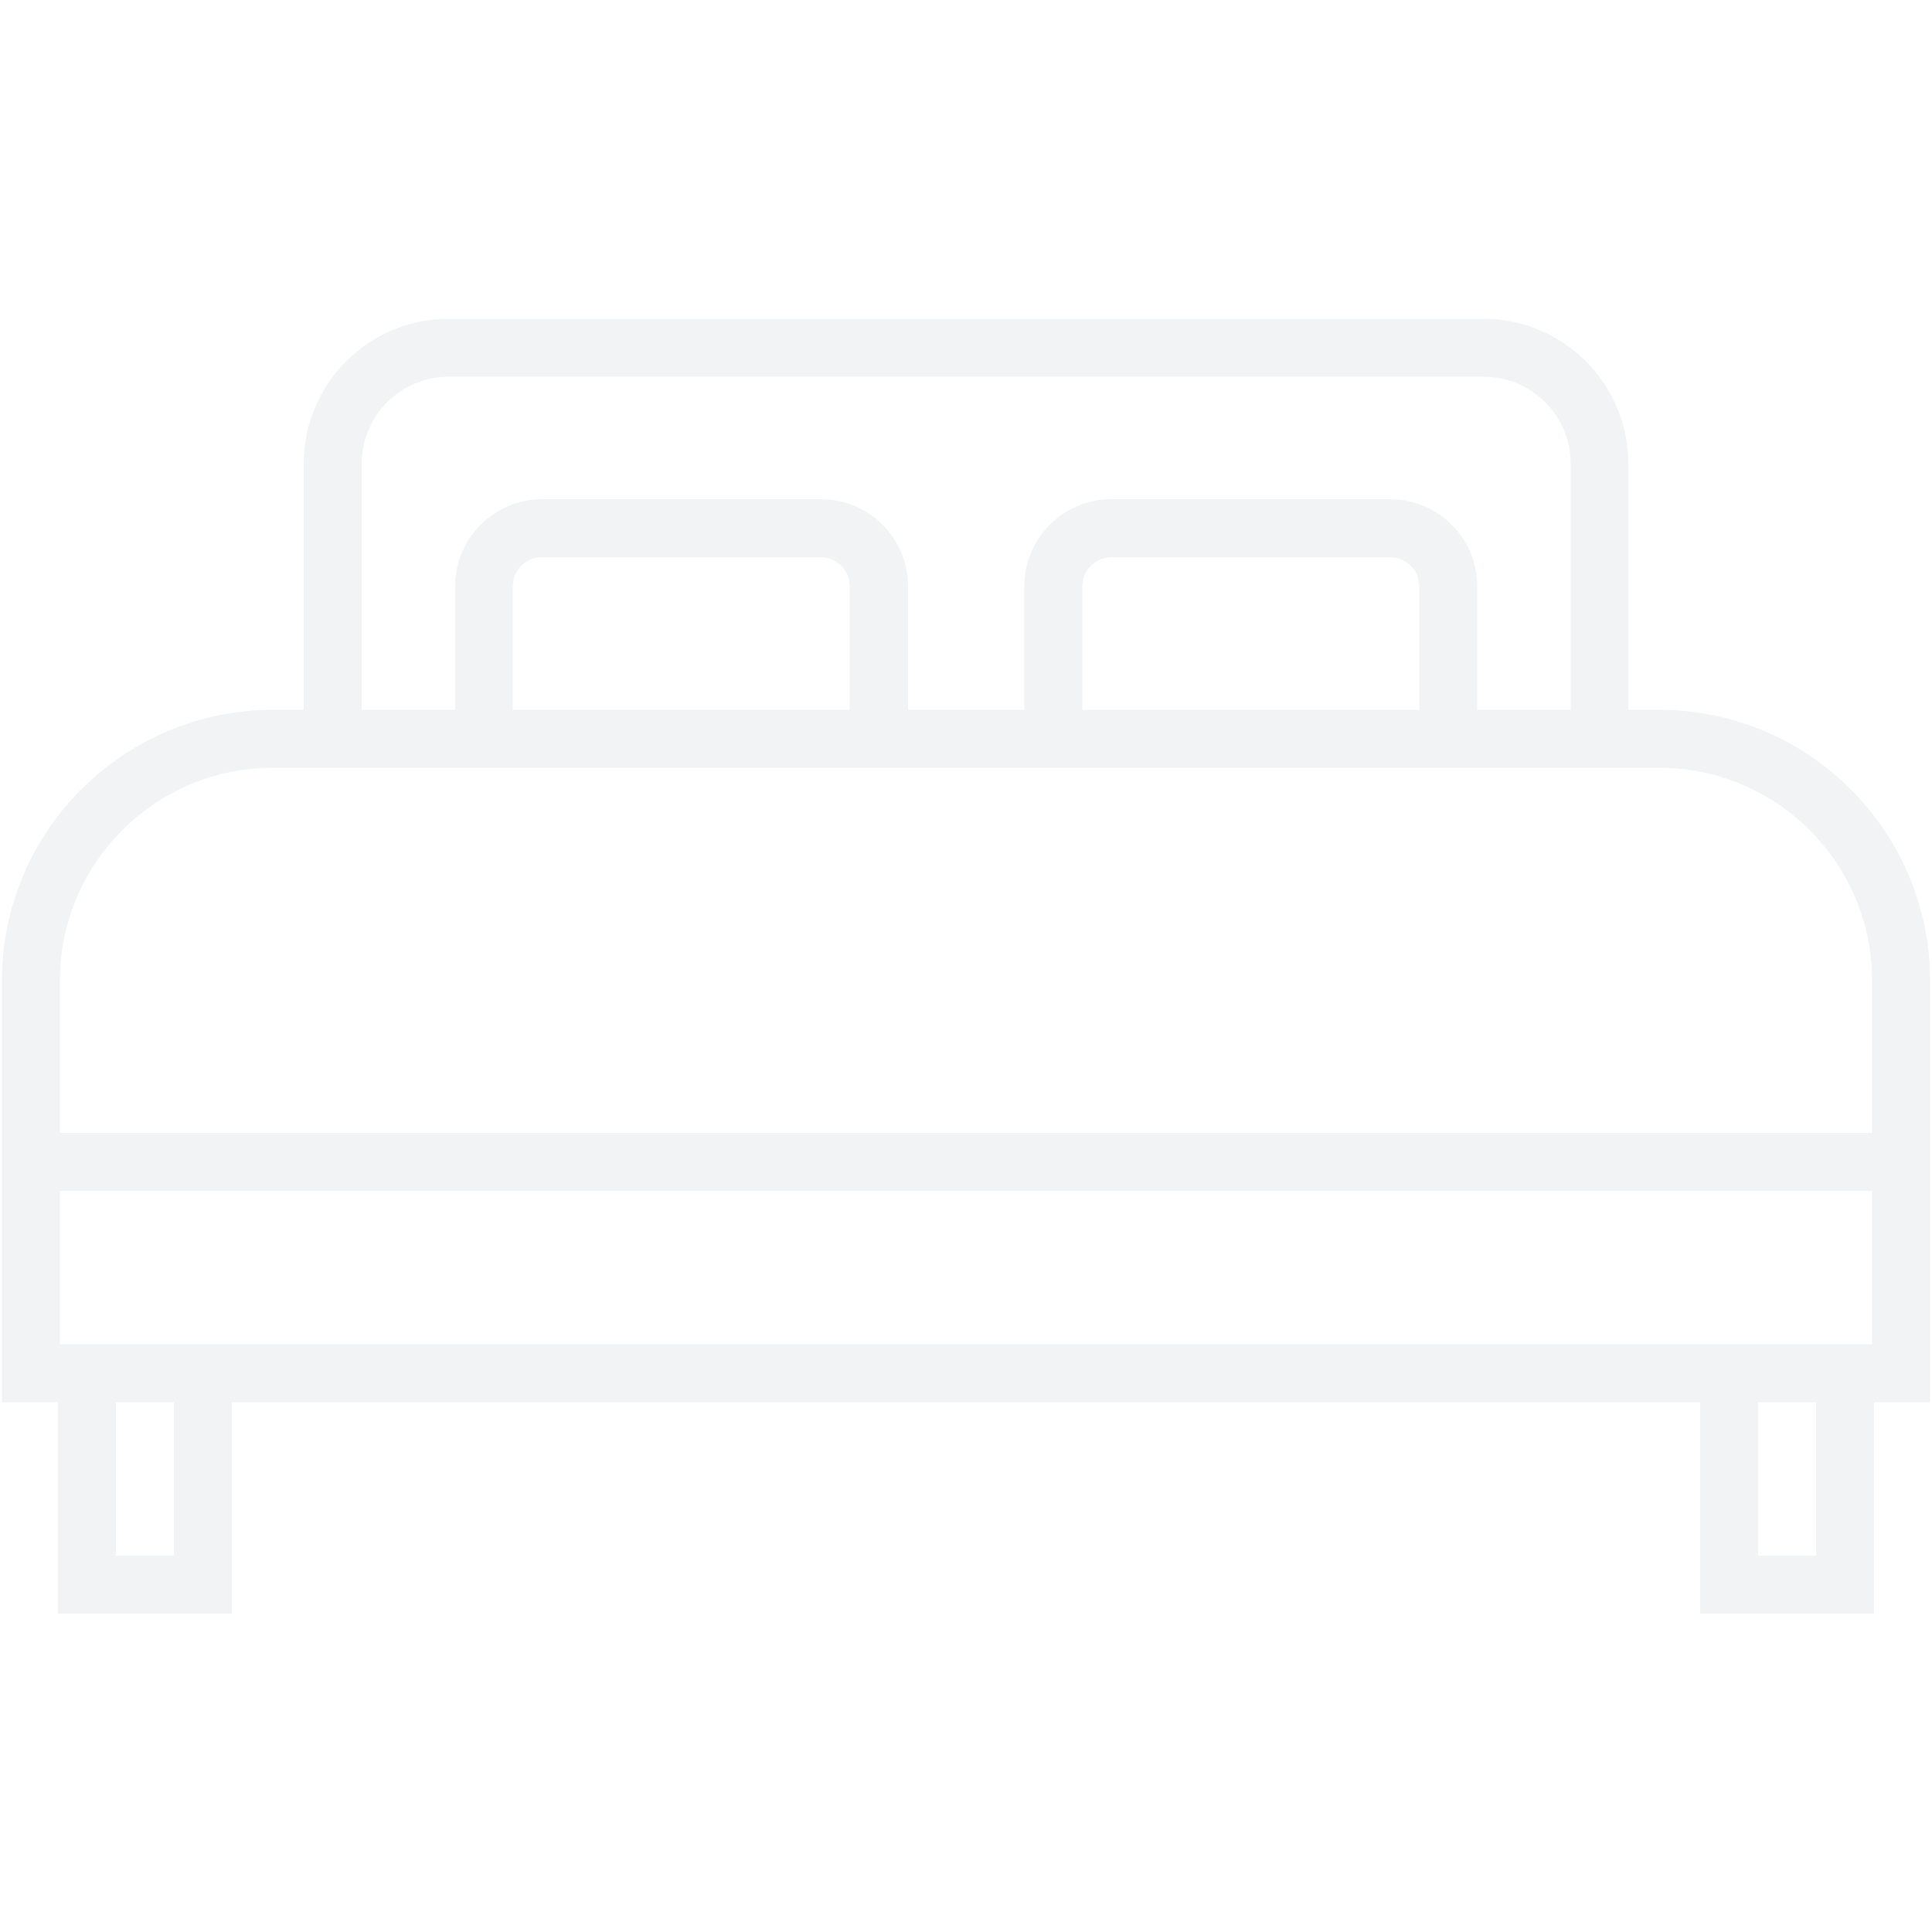
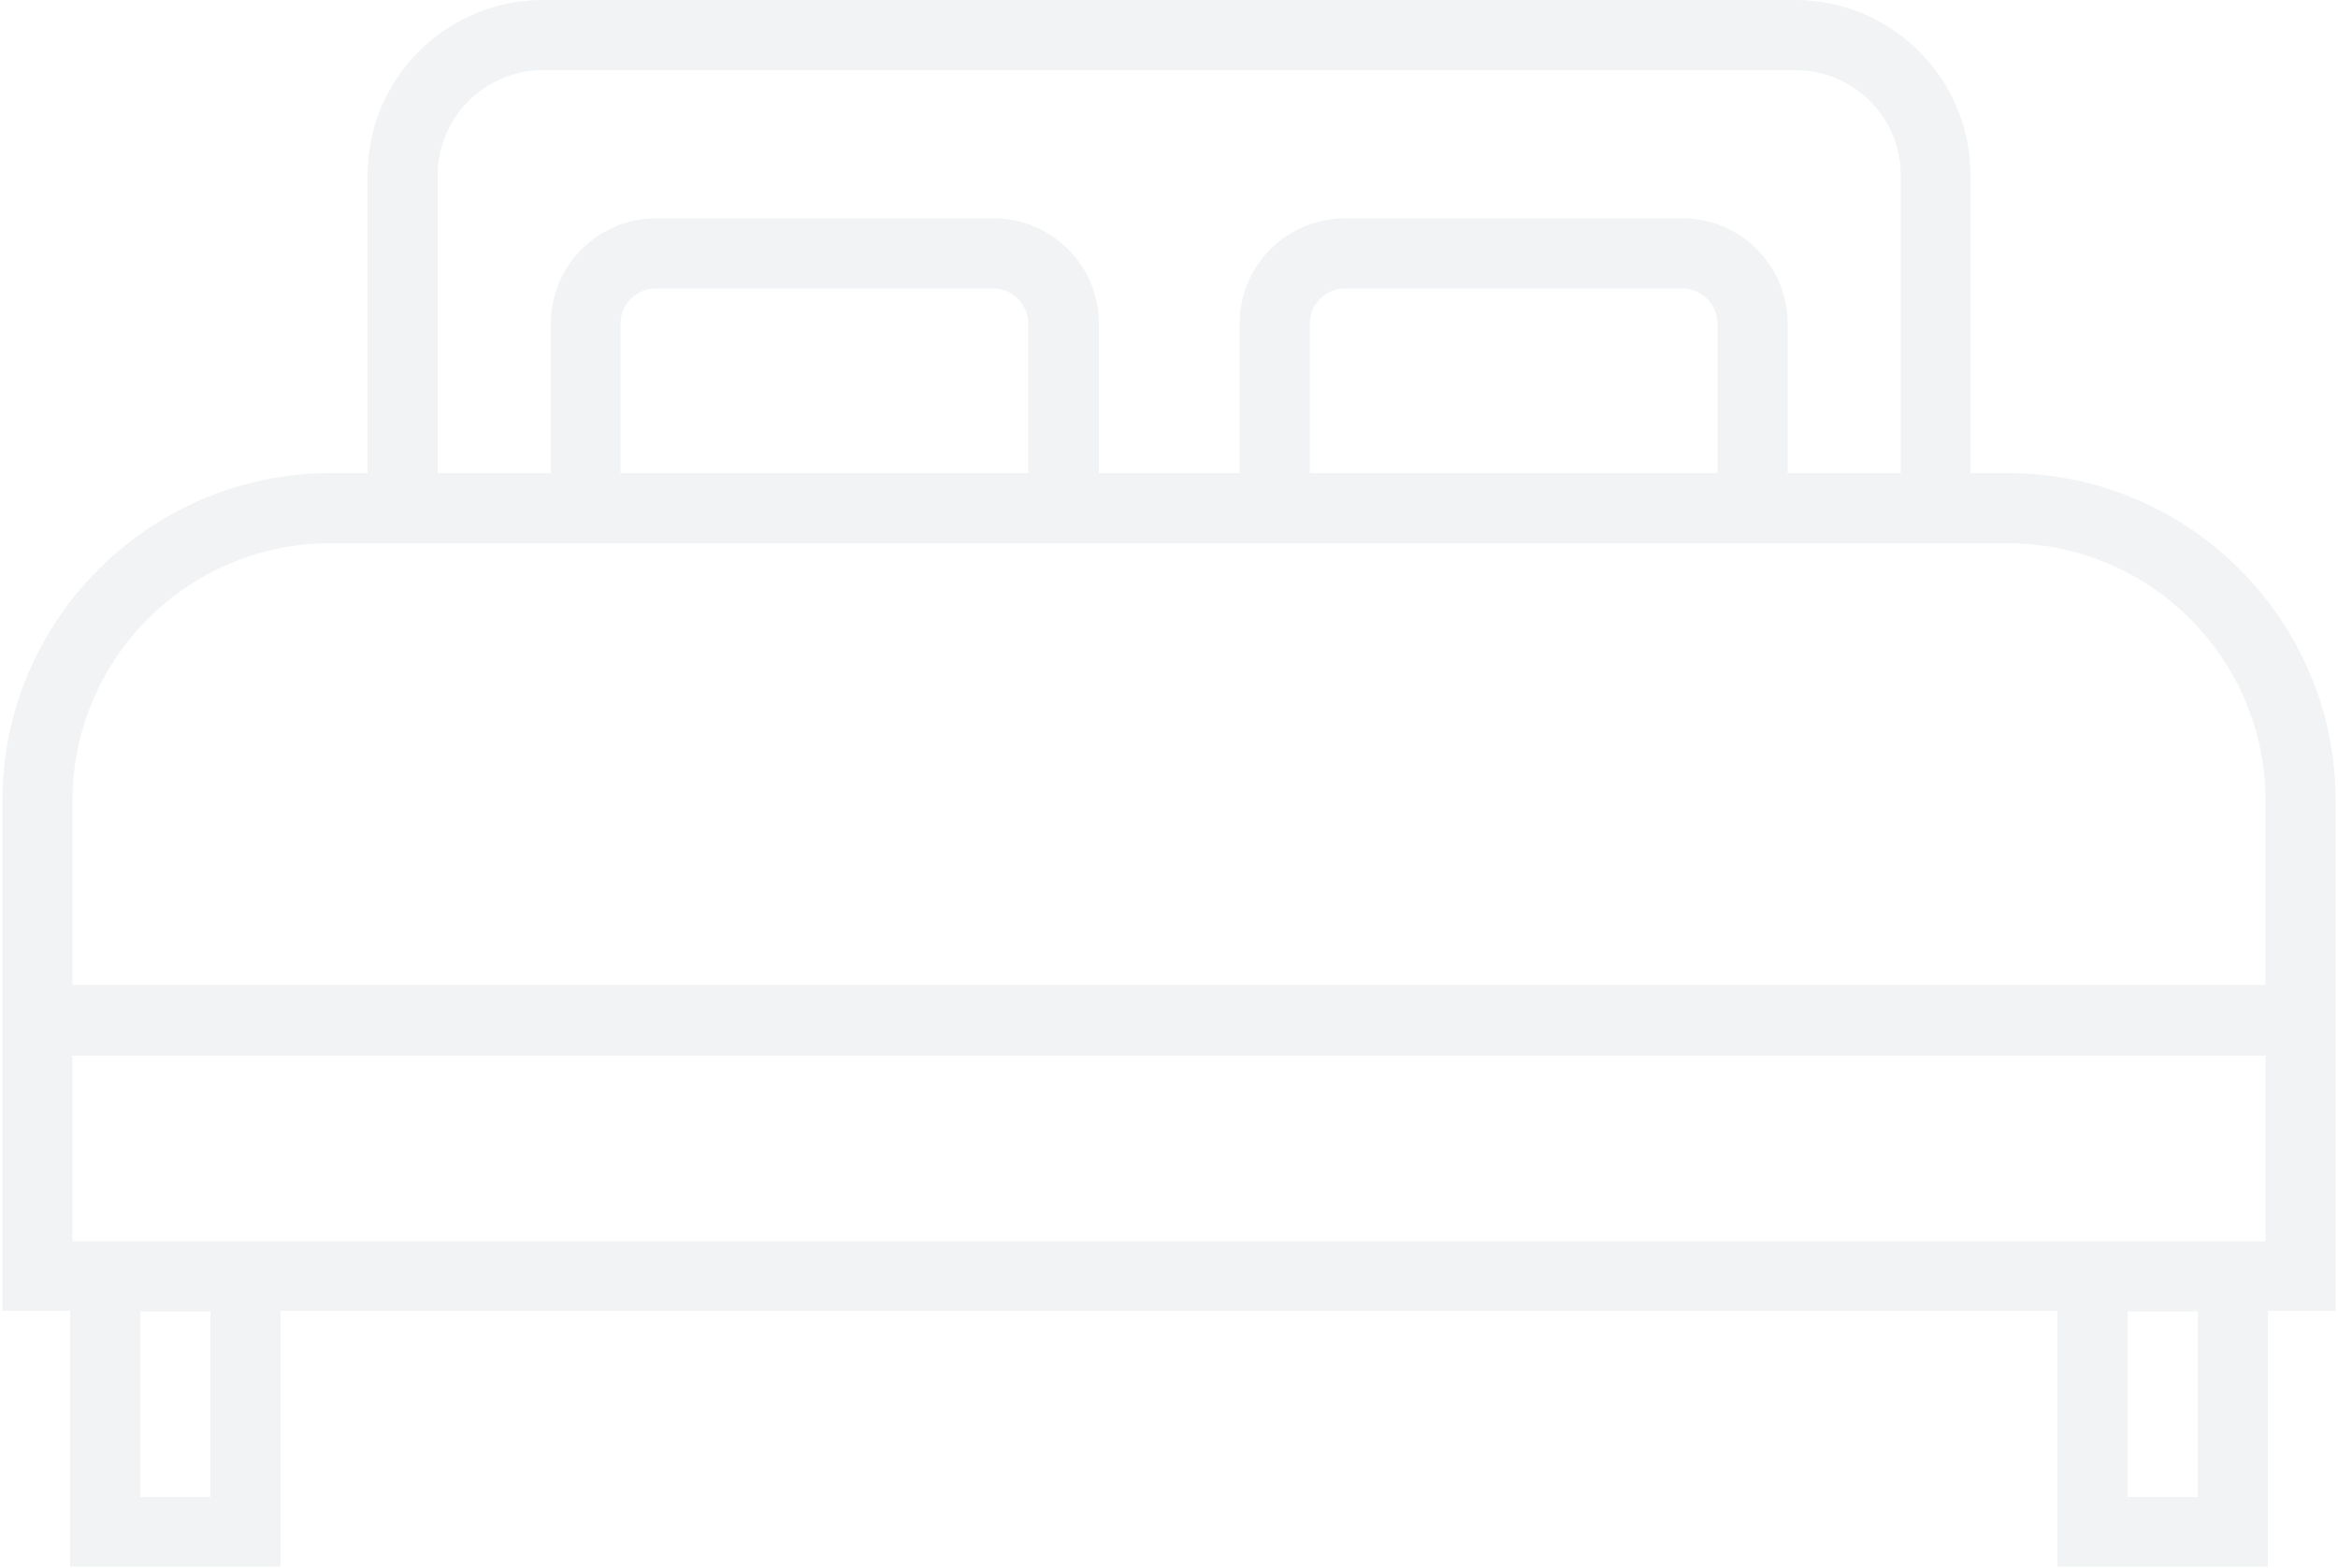
- <svg xmlns="http://www.w3.org/2000/svg" id="Ebene_3_Kopie" data-name="Ebene 3 Kopie" viewBox="0 0 50 50">
-   <path d="M42.93,18.37h-.79v-6.37c0-2.07-1.68-3.75-3.75-3.75H11.61c-2.07,0-3.75,1.68-3.75,3.75v6.37h-.79C3.2,18.37.05,21.51.05,25.38v10.91h1.45v5.47h4.5v-5.47h38v5.47h4.5v-5.47h1.45v-10.91c0-3.87-3.15-7.01-7.01-7.01ZM9.36,12c0-1.24,1.01-2.25,2.25-2.25h26.79c1.24,0,2.25,1.01,2.25,2.25v6.37h-2.42v-3.2c0-1.24-1.01-2.25-2.25-2.25h-7.22c-1.24,0-2.25,1.01-2.25,2.25v3.2h-3.01v-3.2c0-1.24-1.01-2.25-2.25-2.25h-7.22c-1.24,0-2.25,1.01-2.25,2.25v3.2h-2.42v-6.37ZM36.73,15.17v3.2h-8.72v-3.2c0-.41.34-.75.75-.75h7.22c.41,0,.75.34.75.75ZM21.99,15.17v3.2h-8.72v-3.2c0-.41.34-.75.75-.75h7.22c.41,0,.75.34.75.75ZM7.07,19.87h35.87c3.04,0,5.51,2.47,5.51,5.51v3.94H1.55v-3.94c0-3.04,2.47-5.51,5.51-5.51ZM4.5,40.26h-1.5v-3.97h1.5v3.97ZM47,40.26h-1.5v-3.97h1.5v3.97ZM1.55,34.79v-3.97h46.9v3.97H1.55Z" fill="#f1f3f4" />
+ <svg xmlns="http://www.w3.org/2000/svg" id="Ebene_1" data-name="Ebene 1" viewBox="0 0 50 33.52">
+   <path d="M42.93,10.12h-.79V3.75C42.14,1.68,40.46,0,38.39,0H11.61C9.54,0,7.86,1.68,7.86,3.75v6.37h-.79C3.2,10.12.05,13.27.05,17.13v10.91h1.45v5.47h4.5v-5.47h38v5.47h4.5v-5.47h1.45v-10.91c0-3.87-3.15-7.01-7.01-7.01ZM9.36,3.75c0-1.24,1.01-2.25,2.25-2.25h26.79c1.24,0,2.25,1.01,2.25,2.25v6.37h-2.42v-3.2c0-1.24-1.01-2.25-2.25-2.25h-7.22c-1.24,0-2.25,1.01-2.25,2.25v3.2h-3.01v-3.2c0-1.24-1.01-2.25-2.25-2.25h-7.22c-1.24,0-2.25,1.01-2.25,2.25v3.2h-2.42V3.75ZM36.73,6.92v3.2h-8.72v-3.2c0-.41.34-.75.75-.75h7.22c.41,0,.75.34.75.75ZM21.99,6.92v3.2h-8.72v-3.2c0-.41.34-.75.75-.75h7.22c.41,0,.75.34.75.75ZM7.07,11.62h35.87c3.04,0,5.51,2.47,5.51,5.51v3.94H1.55v-3.94c0-3.04,2.47-5.51,5.51-5.51ZM4.5,32.02h-1.5v-3.97h1.5v3.97ZM47,32.02h-1.5v-3.97h1.5v3.97ZM1.55,26.55v-3.97h46.9v3.97H1.55Z" fill="#f1f3f4" />
</svg>
